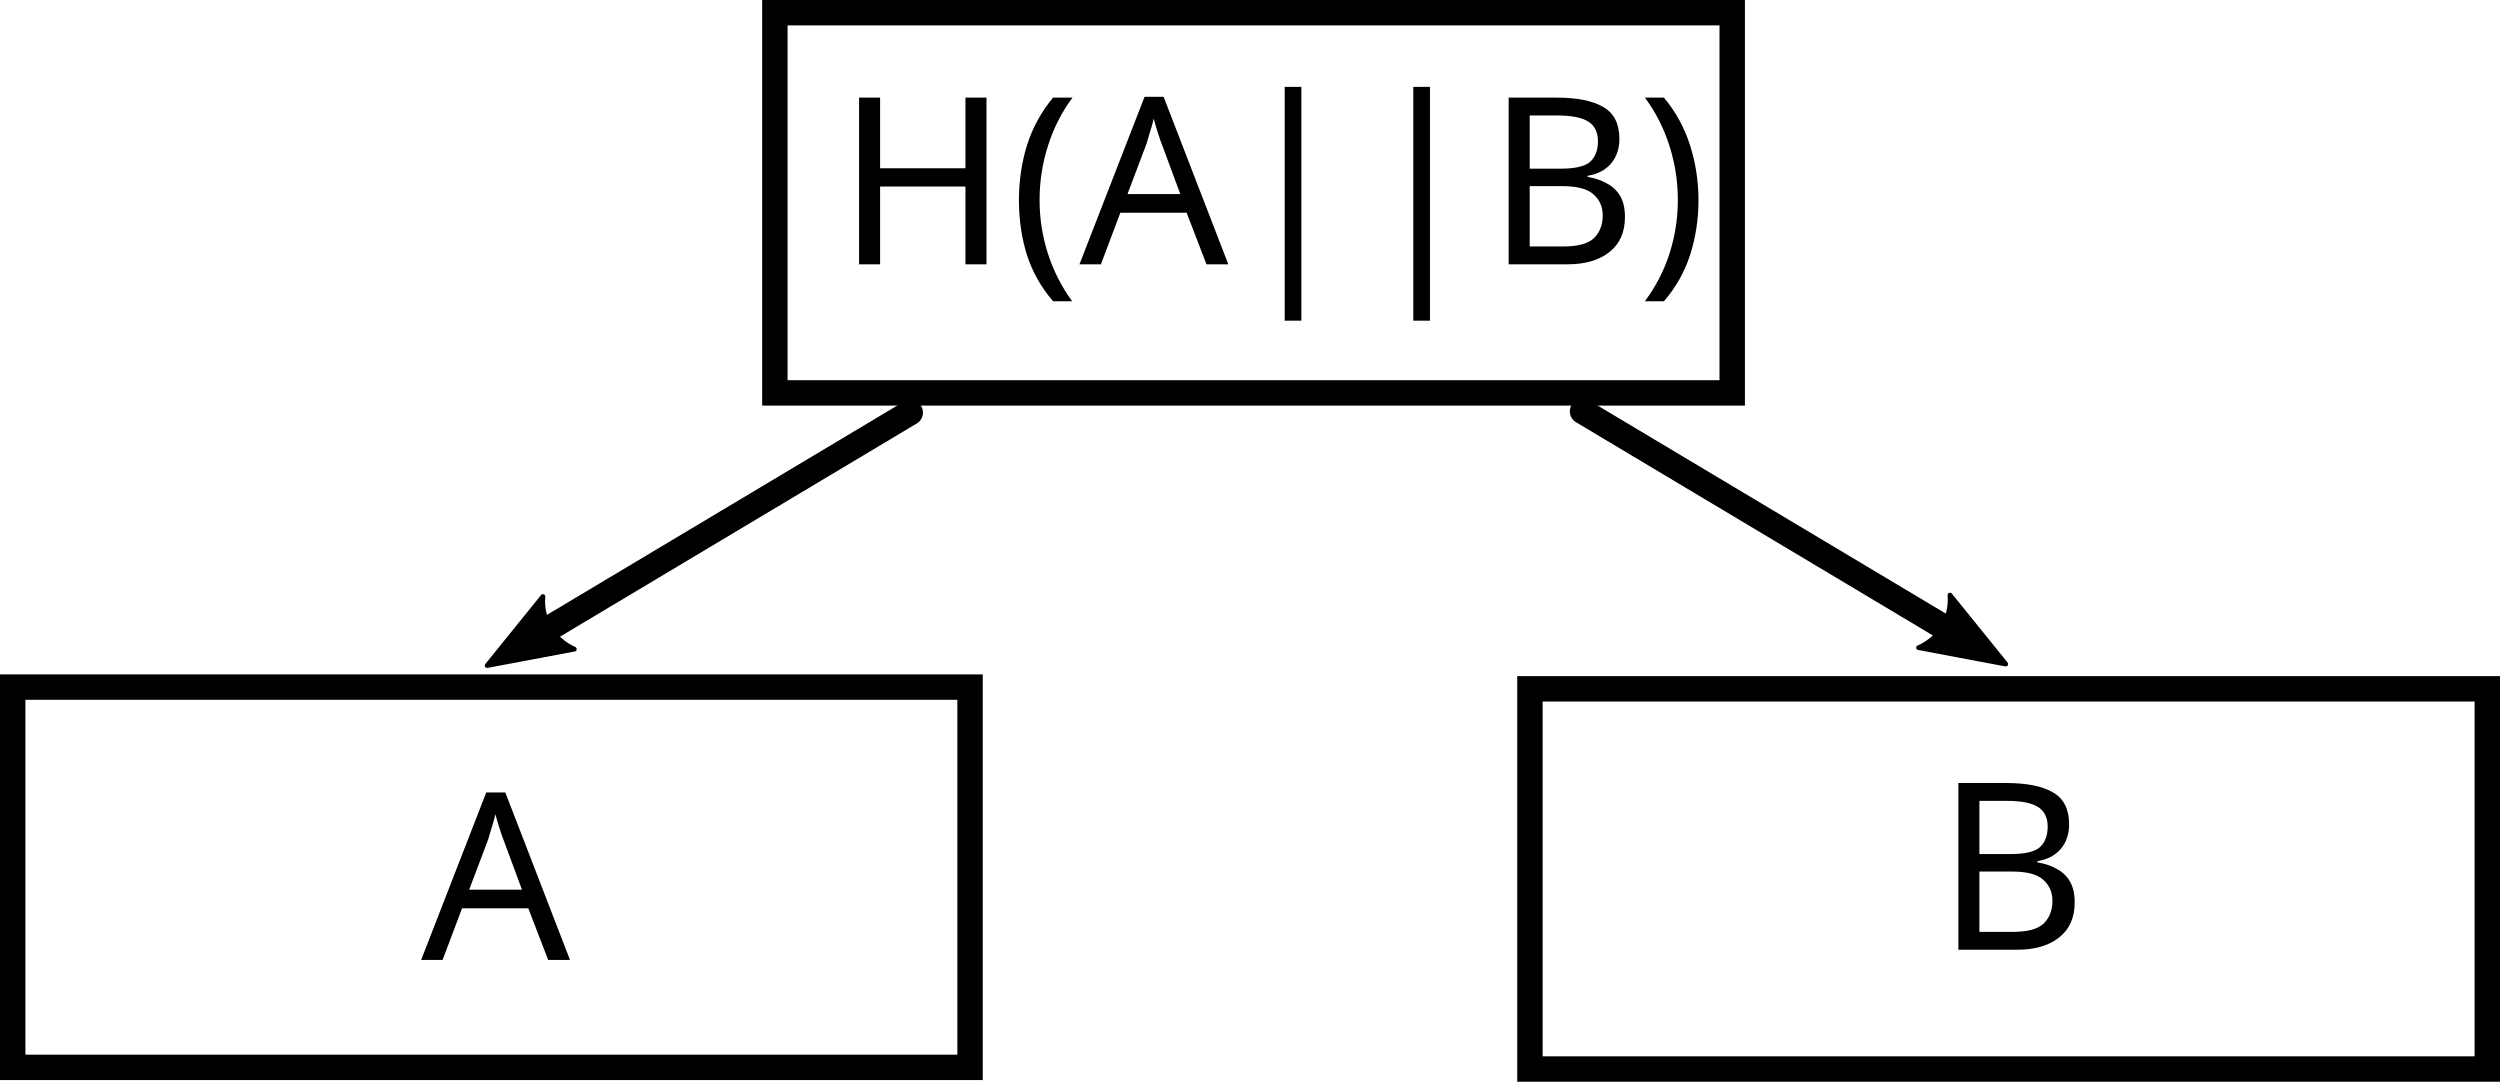
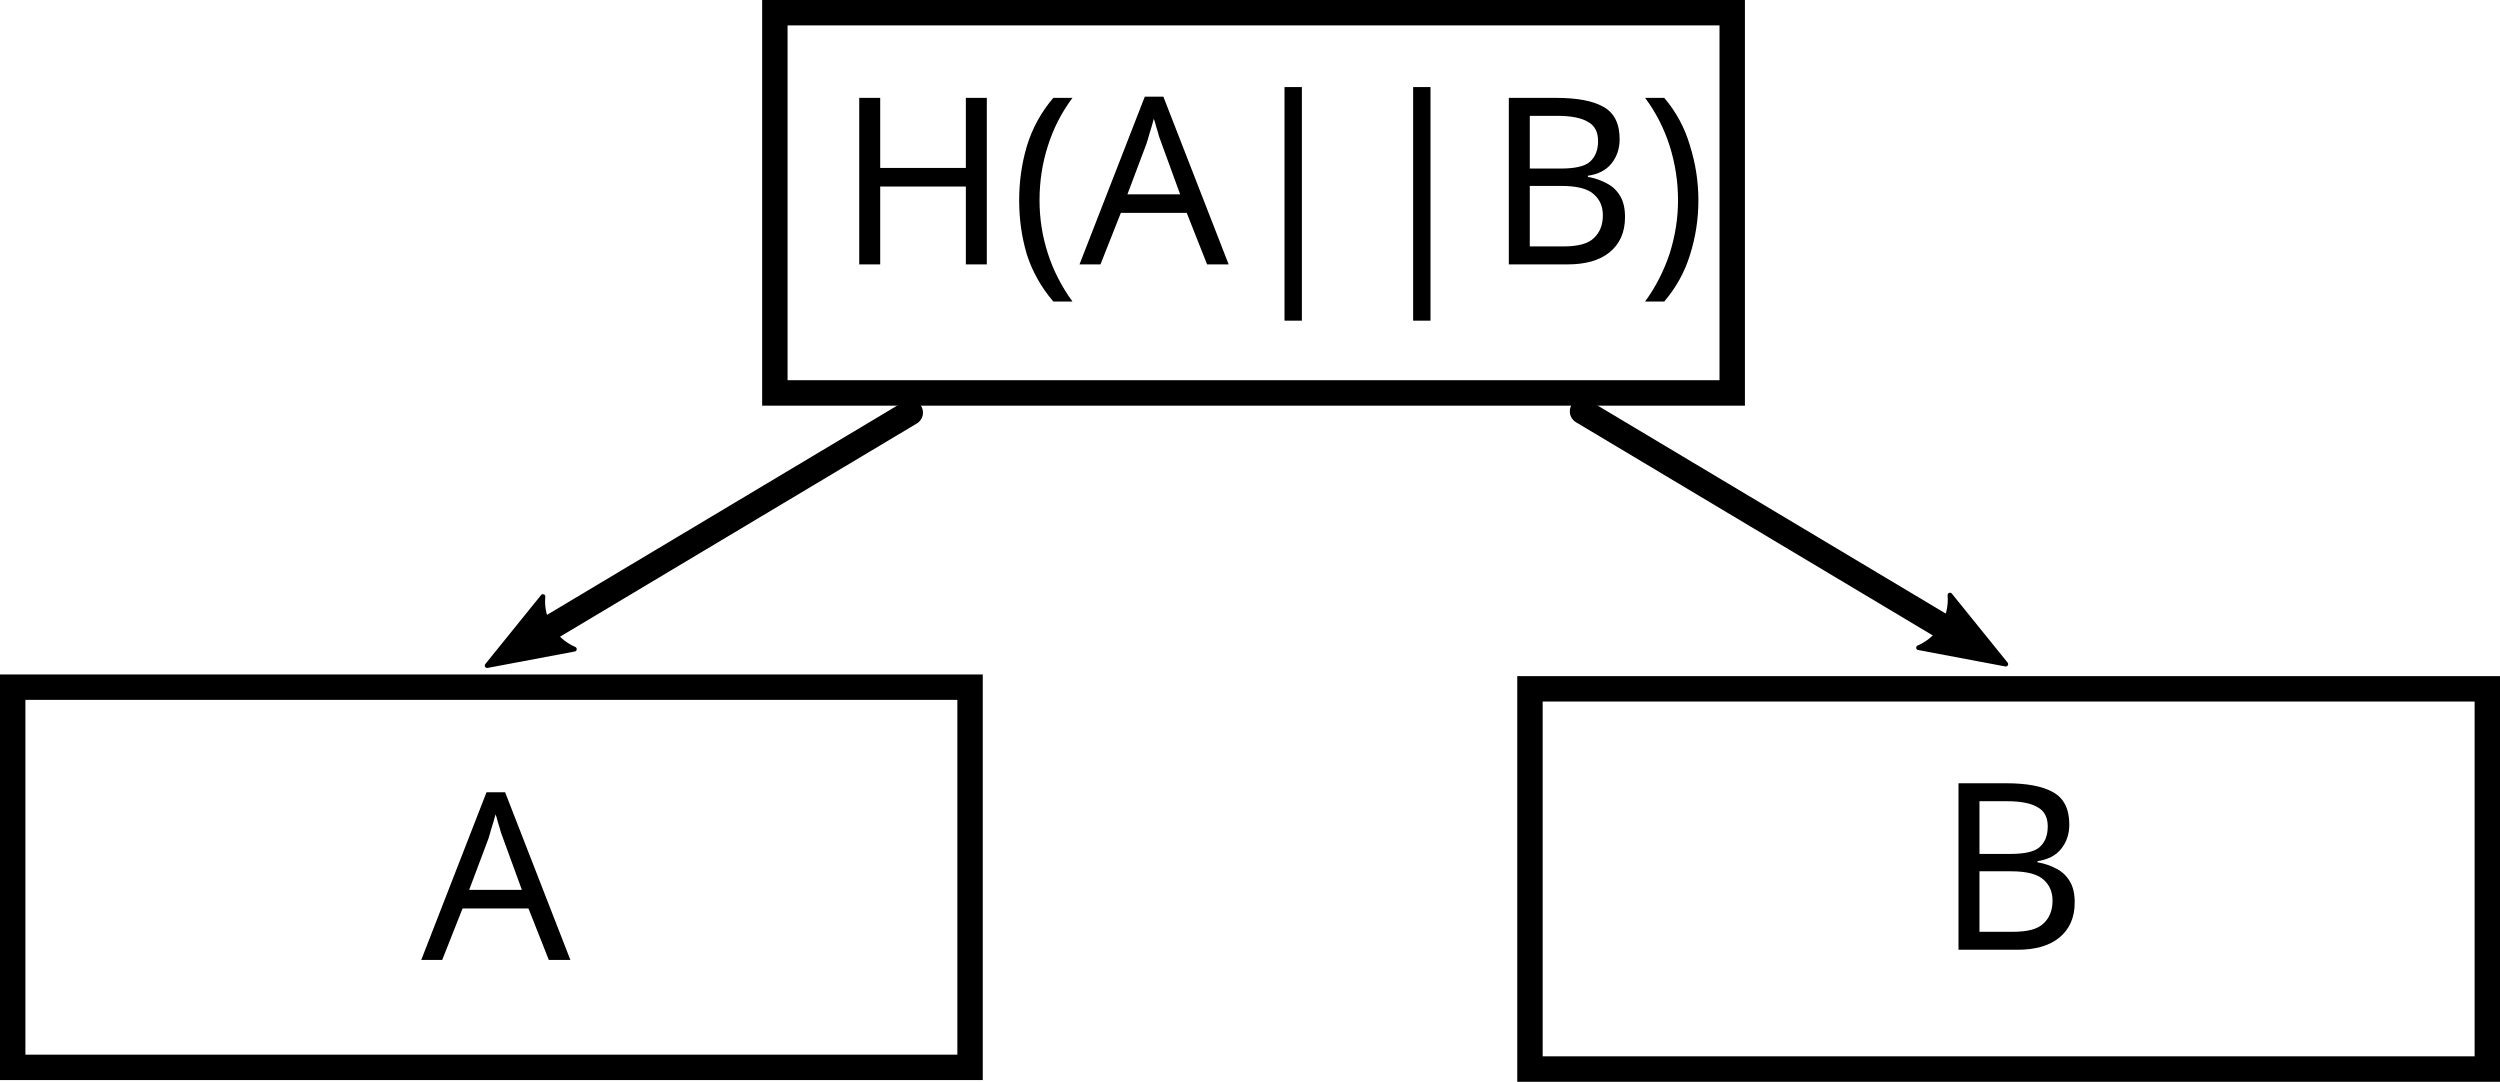
- <svg xmlns="http://www.w3.org/2000/svg" width="98.411mm" height="42.582mm" viewBox="0 0 98.411 42.582" version="1.1" id="svg1738">
+ <svg xmlns="http://www.w3.org/2000/svg" width="65.216mm" height="28.219mm" viewBox="0 0 65.216 28.219" version="1.1" id="svg1738">
  <defs id="defs1732">
    <marker orient="auto" refY="0" refX="0" id="Arrow2Send-9" style="overflow:visible">
      <path id="path909-6" style="fill:#000000;fill-opacity:1;fill-rule:evenodd;stroke:#000000;stroke-width:0.625;stroke-linejoin:round;stroke-opacity:1" d="M 8.719,4.034 -2.207,0.016 8.719,-4.002 c -1.745,2.372 -1.735,5.617 -6e-7,8.035 z" transform="matrix(-0.3,0,0,-0.3,0.69,0)" />
    </marker>
    <marker orient="auto" refY="0" refX="0" id="Arrow2Send" style="overflow:visible">
      <path id="path909" style="fill:#000000;fill-opacity:1;fill-rule:evenodd;stroke:#000000;stroke-width:0.625;stroke-linejoin:round;stroke-opacity:1" d="M 8.719,4.034 -2.207,0.016 8.719,-4.002 c -1.745,2.372 -1.735,5.617 -6e-7,8.035 z" transform="matrix(-0.3,0,0,-0.3,0.69,0)" />
    </marker>
  </defs>
  <g id="layer1" transform="translate(-45.2887,-31.86082)">
-     <rect style="fill:none;fill-opacity:1;stroke:#000000;stroke-width:1;stroke-linecap:round;stroke-linejoin:miter;stroke-miterlimit:4;stroke-dasharray:none;stroke-dashoffset:0;stroke-opacity:1" id="rect823" width="37.685" height="14.967" x="75.791" y="32.361" />
-     <text xml:space="preserve" style="font-style:normal;font-weight:normal;font-size:9.191px;line-height:1.25;font-family:sans-serif;letter-spacing:0px;word-spacing:0px;fill:#000000;fill-opacity:1;stroke:none;stroke-width:0.23" x="78.213" y="42.265" id="text821">
-       <tspan id="tspan819" x="78.213" y="42.265" style="stroke-width:0.23">H(A||B)</tspan>
+     <rect style="fill:none;fill-opacity:1;stroke:#000000;stroke-width:0.663;stroke-linecap:round;stroke-linejoin:miter;stroke-miterlimit:4;stroke-dasharray:none;stroke-dashoffset:0;stroke-opacity:1" id="rect823" width="24.974" height="9.919" x="65.502" y="32.192" />
+     <text xml:space="preserve" style="font-style:normal;font-weight:normal;font-size:6.091px;line-height:1.25;font-family:sans-serif;letter-spacing:0px;word-spacing:0px;fill:#000000;fill-opacity:1;stroke:none;stroke-width:0.152" x="67.108" y="38.755" id="text821">
+       <tspan id="tspan819" x="67.108" y="38.755" style="stroke-width:0.152">H(A||B)</tspan>
    </text>
-     <rect style="fill:none;fill-opacity:1;stroke:#000000;stroke-width:1;stroke-linecap:round;stroke-linejoin:miter;stroke-miterlimit:4;stroke-dasharray:none;stroke-dashoffset:0;stroke-opacity:1" id="rect823-7" width="37.685" height="14.967" x="45.789" y="58.909" />
-     <text xml:space="preserve" style="font-style:normal;font-weight:normal;font-size:9.191px;line-height:1.25;font-family:sans-serif;letter-spacing:0px;word-spacing:0px;fill:#000000;fill-opacity:1;stroke:none;stroke-width:0.23" x="61.869" y="69.65" id="text821-0">
-       <tspan id="tspan819-4" x="61.869" y="69.65" style="stroke-width:0.23">A</tspan>
+     <rect style="fill:none;fill-opacity:1;stroke:#000000;stroke-width:0.663;stroke-linecap:round;stroke-linejoin:miter;stroke-miterlimit:4;stroke-dasharray:none;stroke-dashoffset:0;stroke-opacity:1" id="rect823-7" width="24.974" height="9.919" x="45.62" y="49.786" />
+     <text xml:space="preserve" style="font-style:normal;font-weight:normal;font-size:6.091px;line-height:1.25;font-family:sans-serif;letter-spacing:0px;word-spacing:0px;fill:#000000;fill-opacity:1;stroke:none;stroke-width:0.152" x="56.276" y="56.903" id="text821-0">
+       <tspan id="tspan819-4" x="56.276" y="56.903" style="stroke-width:0.152">A</tspan>
    </text>
-     <rect style="fill:none;fill-opacity:1;stroke:#000000;stroke-width:1;stroke-linecap:round;stroke-linejoin:miter;stroke-miterlimit:4;stroke-dasharray:none;stroke-dashoffset:0;stroke-opacity:1" id="rect823-8" width="37.685" height="14.967" x="105.514" y="58.976" />
-     <text xml:space="preserve" style="font-style:normal;font-weight:normal;font-size:9.191px;line-height:1.25;font-family:sans-serif;letter-spacing:0px;word-spacing:0px;fill:#000000;fill-opacity:1;stroke:none;stroke-width:0.23" x="121.487" y="69.248" id="text821-04">
-       <tspan id="tspan819-2" x="121.487" y="69.248" style="stroke-width:0.23">B</tspan>
+     <rect style="fill:none;fill-opacity:1;stroke:#000000;stroke-width:0.663;stroke-linecap:round;stroke-linejoin:miter;stroke-miterlimit:4;stroke-dasharray:none;stroke-dashoffset:0;stroke-opacity:1" id="rect823-8" width="24.974" height="9.919" x="85.2" y="49.83" />
+     <text xml:space="preserve" style="font-style:normal;font-weight:normal;font-size:6.091px;line-height:1.25;font-family:sans-serif;letter-spacing:0px;word-spacing:0px;fill:#000000;fill-opacity:1;stroke:none;stroke-width:0.152" x="95.785" y="56.637" id="text821-04">
+       <tspan id="tspan819-2" x="95.785" y="56.637" style="stroke-width:0.152">B</tspan>
    </text>
-     <path style="fill:none;fill-opacity:1;stroke:#000000;stroke-width:1;stroke-linecap:round;stroke-linejoin:miter;stroke-miterlimit:4;stroke-dasharray:none;stroke-dashoffset:0;stroke-opacity:1;marker-end:url(#Arrow2Send)" d="M 81.12,48.102 65.623,57.362" id="path874" />
-     <path style="fill:none;fill-opacity:1;stroke:#000000;stroke-width:1;stroke-linecap:round;stroke-linejoin:miter;stroke-miterlimit:4;stroke-dasharray:none;stroke-dashoffset:0;stroke-opacity:1;marker-end:url(#Arrow2Send-9)" d="m 107.584,48.052 15.497,9.26" id="path874-1" />
+     <path style="fill:none;fill-opacity:1;stroke:#000000;stroke-width:0.663;stroke-linecap:round;stroke-linejoin:miter;stroke-miterlimit:4;stroke-dasharray:none;stroke-dashoffset:0;stroke-opacity:1;marker-end:url(#Arrow2Send)" d="m 69.034,42.624 -10.27,6.137" id="path874" />
+     <path style="fill:none;fill-opacity:1;stroke:#000000;stroke-width:0.663;stroke-linecap:round;stroke-linejoin:miter;stroke-miterlimit:4;stroke-dasharray:none;stroke-dashoffset:0;stroke-opacity:1;marker-end:url(#Arrow2Send-9)" d="m 86.571,42.591 10.27,6.137" id="path874-1" />
  </g>
</svg>
